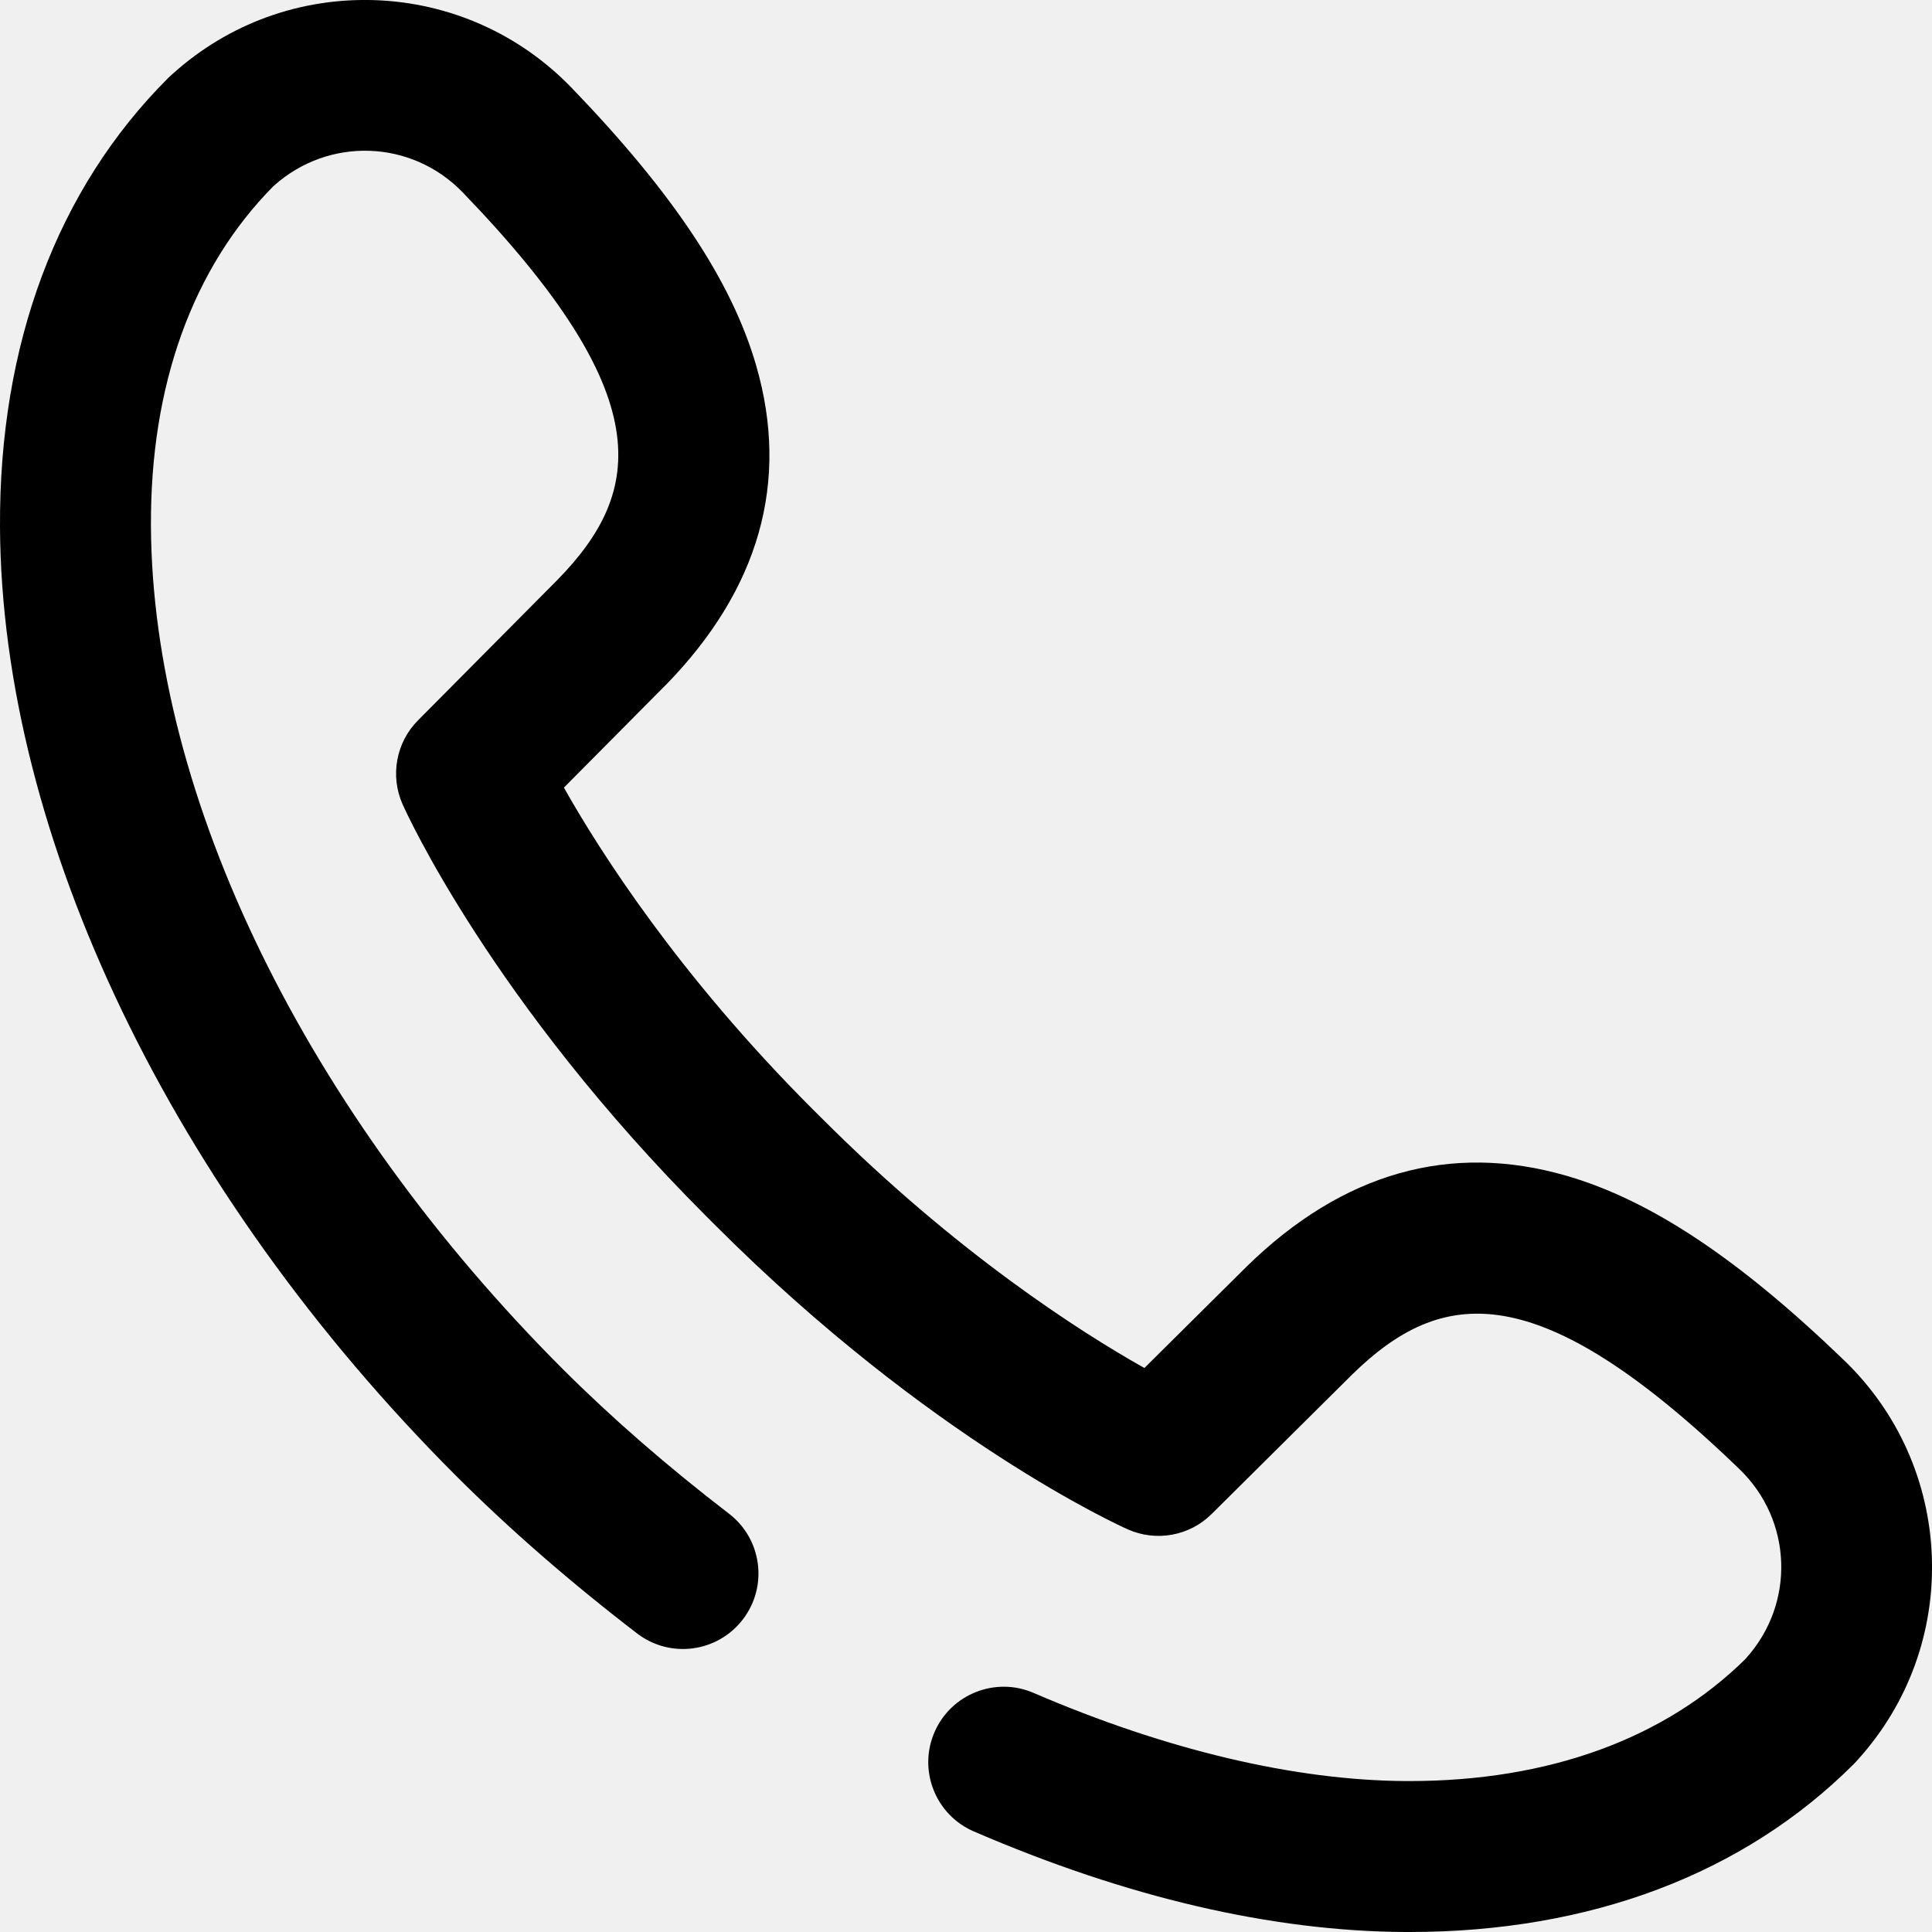
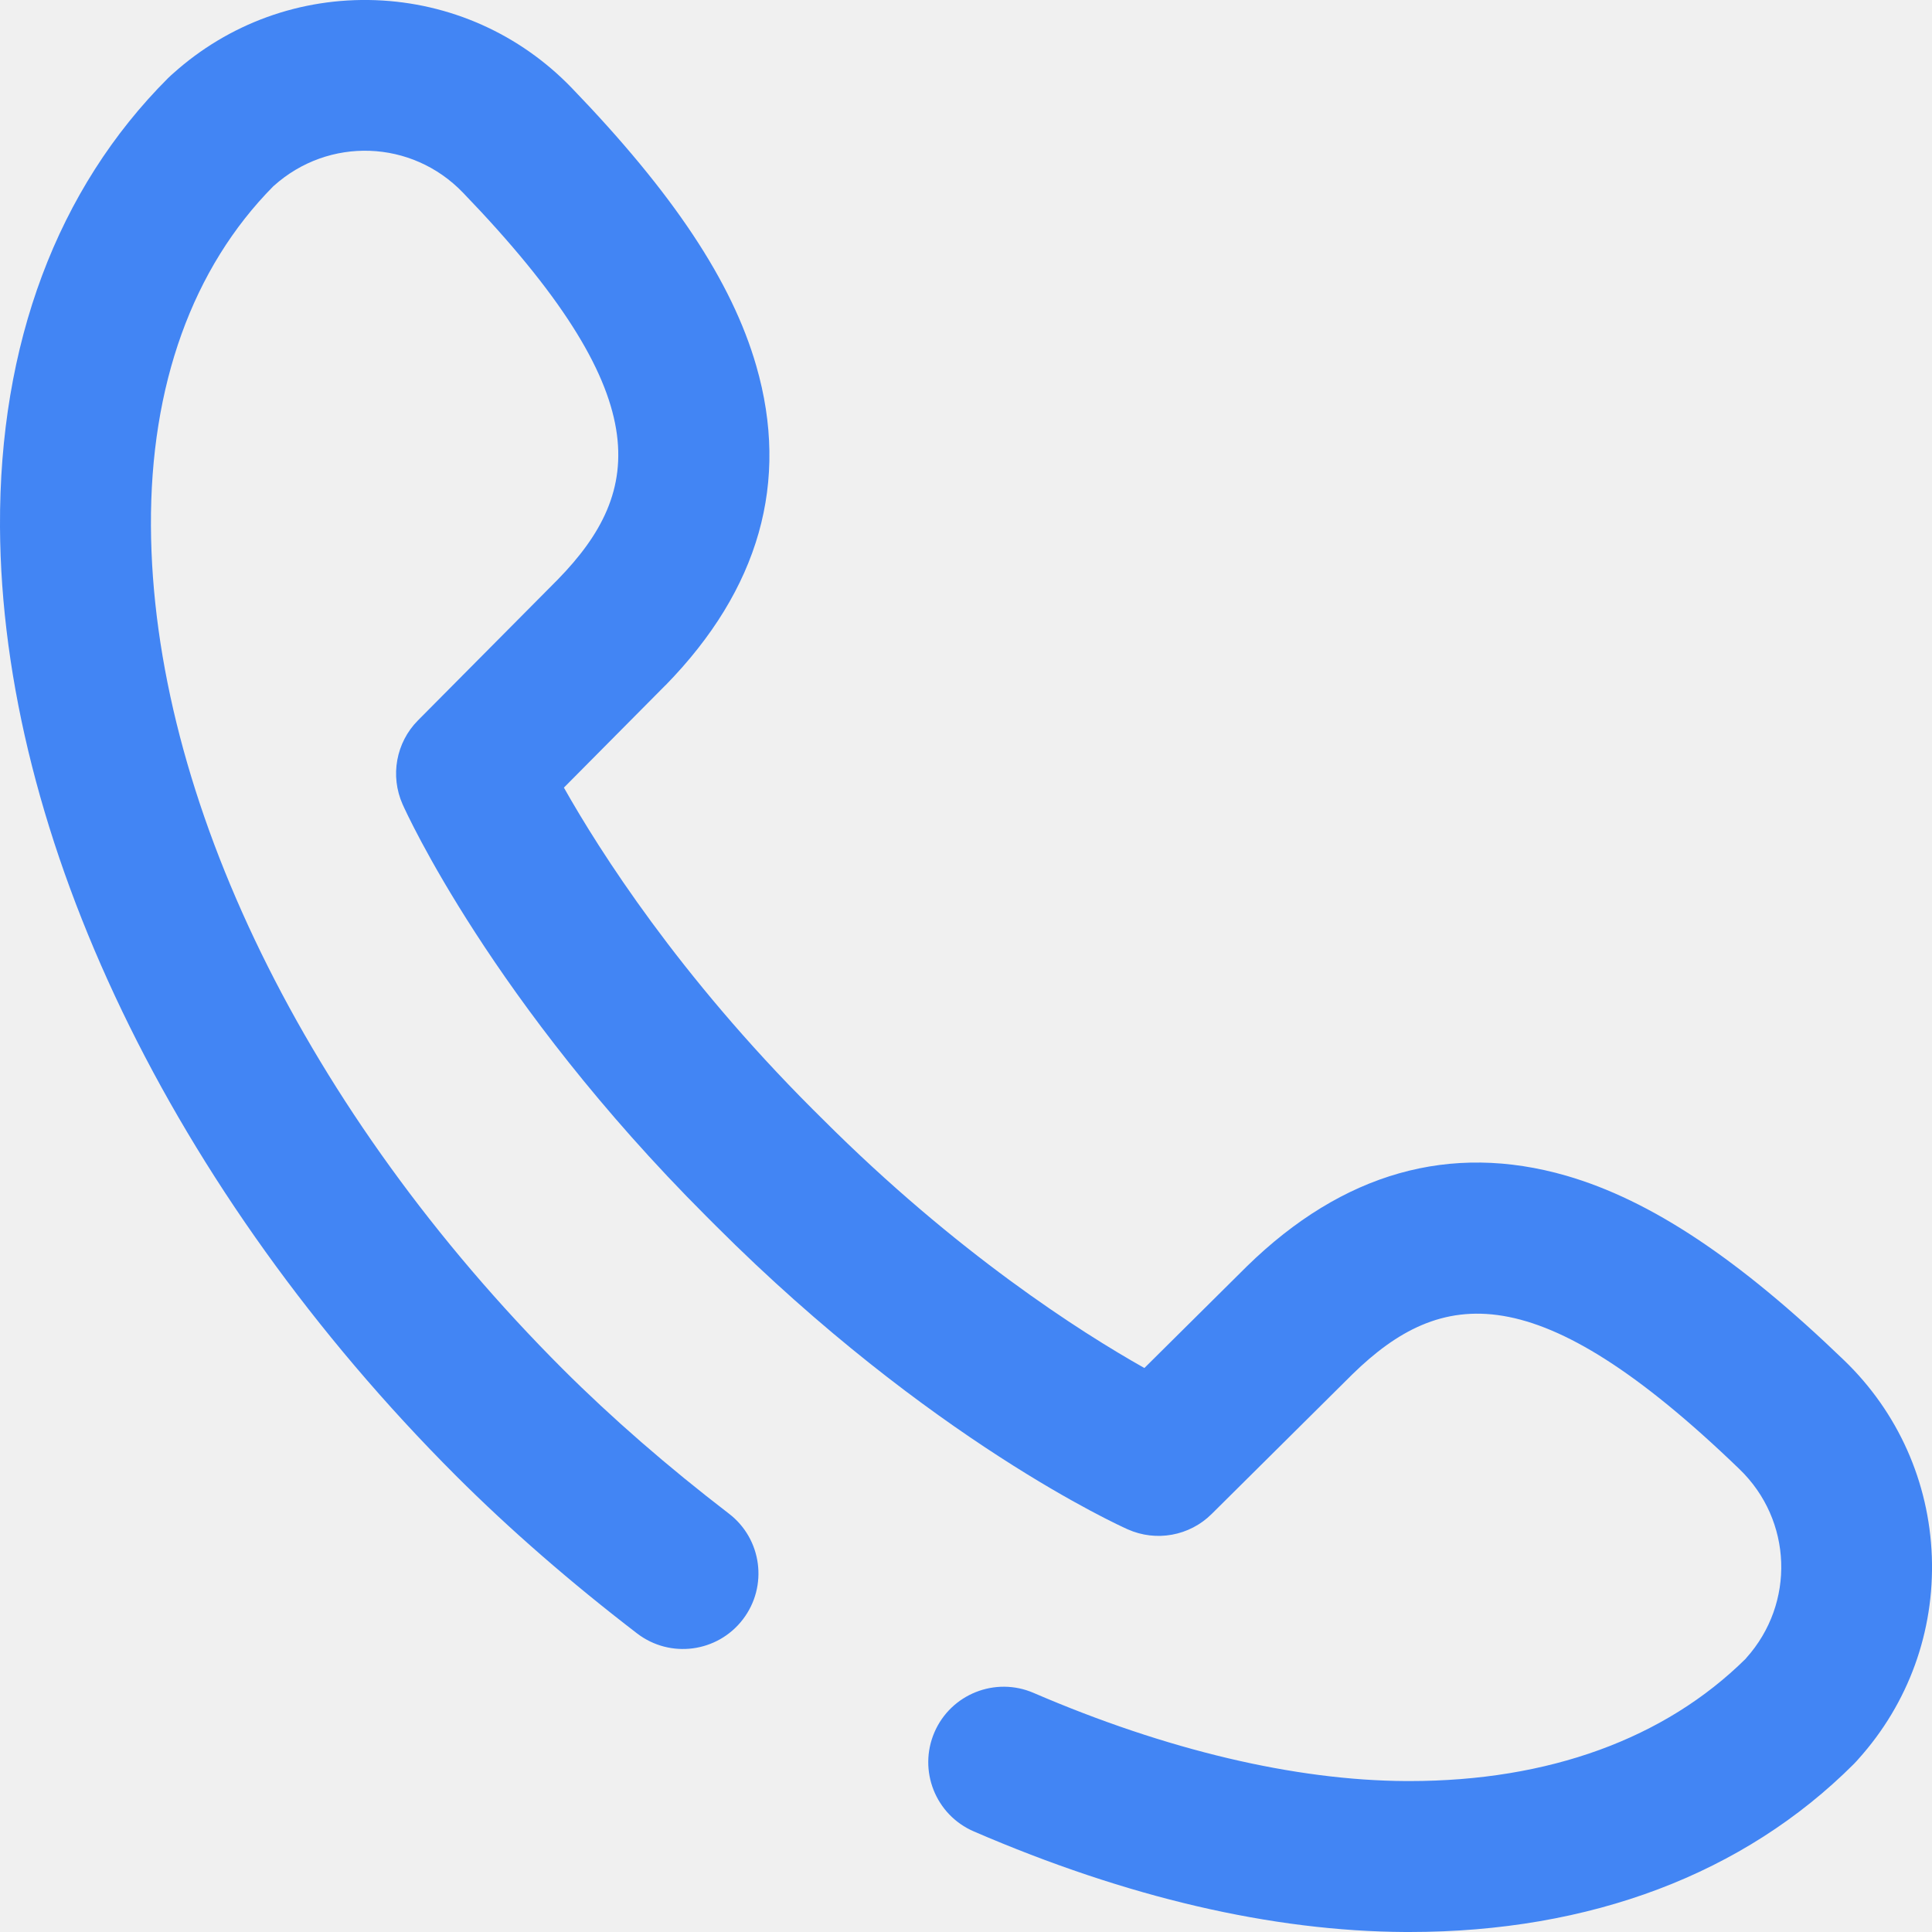
<svg xmlns="http://www.w3.org/2000/svg" width="24" height="24" viewBox="0 0 24 24" fill="none">
  <g clip-path="url(#clip0)">
-     <path d="M23.998 19.338C23.964 18.41 23.578 17.544 22.909 16.899C21.599 15.636 20.503 14.908 19.457 14.605C18.015 14.189 16.68 14.568 15.489 15.731C15.487 15.733 15.486 15.735 15.484 15.736L14.216 16.994C13.424 16.548 11.884 15.567 10.22 13.903L10.096 13.78C8.432 12.116 7.451 10.575 7.005 9.784L8.263 8.516C8.265 8.514 8.267 8.513 8.269 8.511C9.432 7.32 9.811 5.985 9.394 4.543C9.092 3.497 8.363 2.4 7.101 1.091C6.456 0.423 5.59 0.036 4.662 0.002C3.733 -0.031 2.841 0.292 2.15 0.913L2.123 0.937C2.111 0.948 2.098 0.96 2.086 0.972C0.71 2.348 -0.011 4.274 0 6.543C0.019 10.397 2.138 14.805 5.666 18.334C6.332 18.999 7.088 19.657 7.914 20.291C8.325 20.606 8.913 20.528 9.228 20.117C9.543 19.706 9.466 19.118 9.055 18.803C8.294 18.219 7.6 17.615 6.992 17.008C3.805 13.82 1.892 9.905 1.875 6.534C1.866 4.787 2.392 3.328 3.395 2.314L3.402 2.308C4.084 1.696 5.116 1.733 5.751 2.393C8.178 4.91 8.003 6.098 6.93 7.198L5.192 8.949C4.92 9.223 4.844 9.637 5.001 9.991C5.045 10.09 6.113 12.448 8.771 15.106L8.894 15.229C11.552 17.887 13.91 18.954 14.009 18.998C14.363 19.156 14.777 19.08 15.051 18.808L16.802 17.07C17.902 15.997 19.09 15.821 21.607 18.249C22.267 18.884 22.304 19.916 21.692 20.597L21.686 20.605C20.68 21.6 19.237 22.125 17.509 22.125C17.495 22.125 17.48 22.125 17.466 22.125C16.085 22.118 14.485 21.739 12.84 21.03C12.365 20.825 11.813 21.044 11.608 21.519C11.403 21.995 11.622 22.546 12.098 22.751C13.999 23.572 15.802 23.991 17.457 24C17.474 24 17.492 24 17.509 24C19.755 24 21.663 23.279 23.029 21.913C23.04 21.902 23.052 21.889 23.063 21.877L23.087 21.85C23.708 21.159 24.031 20.267 23.998 19.338Z" fill="black" />
+     <path d="M23.998 19.338C23.964 18.41 23.578 17.544 22.909 16.899C21.599 15.636 20.503 14.908 19.457 14.605C18.015 14.189 16.68 14.568 15.489 15.731C15.487 15.733 15.486 15.735 15.484 15.736L14.216 16.994C13.424 16.548 11.884 15.567 10.22 13.903L10.096 13.78C8.432 12.116 7.451 10.575 7.005 9.784L8.263 8.516C8.265 8.514 8.267 8.513 8.269 8.511C9.432 7.32 9.811 5.985 9.394 4.543C9.092 3.497 8.363 2.4 7.101 1.091C6.456 0.423 5.59 0.036 4.662 0.002C3.733 -0.031 2.841 0.292 2.15 0.913L2.123 0.937C2.111 0.948 2.098 0.96 2.086 0.972C0.71 2.348 -0.011 4.274 0 6.543C0.019 10.397 2.138 14.805 5.666 18.334C6.332 18.999 7.088 19.657 7.914 20.291C8.325 20.606 8.913 20.528 9.228 20.117C9.543 19.706 9.466 19.118 9.055 18.803C8.294 18.219 7.6 17.615 6.992 17.008C3.805 13.82 1.892 9.905 1.875 6.534C1.866 4.787 2.392 3.328 3.395 2.314L3.402 2.308C4.084 1.696 5.116 1.733 5.751 2.393C8.178 4.91 8.003 6.098 6.93 7.198L5.192 8.949C4.92 9.223 4.844 9.637 5.001 9.991C5.045 10.09 6.113 12.448 8.771 15.106L8.894 15.229C11.552 17.887 13.91 18.954 14.009 18.998C14.363 19.156 14.777 19.08 15.051 18.808L16.802 17.07C17.902 15.997 19.09 15.821 21.607 18.249C22.267 18.884 22.304 19.916 21.692 20.597L21.686 20.605C20.68 21.6 19.237 22.125 17.509 22.125C17.495 22.125 17.48 22.125 17.466 22.125C16.085 22.118 14.485 21.739 12.84 21.03C12.365 20.825 11.813 21.044 11.608 21.519C11.403 21.995 11.622 22.546 12.098 22.751C13.999 23.572 15.802 23.991 17.457 24C17.474 24 17.492 24 17.509 24C19.755 24 21.663 23.279 23.029 21.913C23.04 21.902 23.052 21.889 23.063 21.877L23.087 21.85C23.708 21.159 24.031 20.267 23.998 19.338Z" fill="#4285F4" />
  </g>
  <defs>
    <clipPath id="clip0">
      <rect width="24" height="24" fill="white" />
    </clipPath>
  </defs>
</svg>
